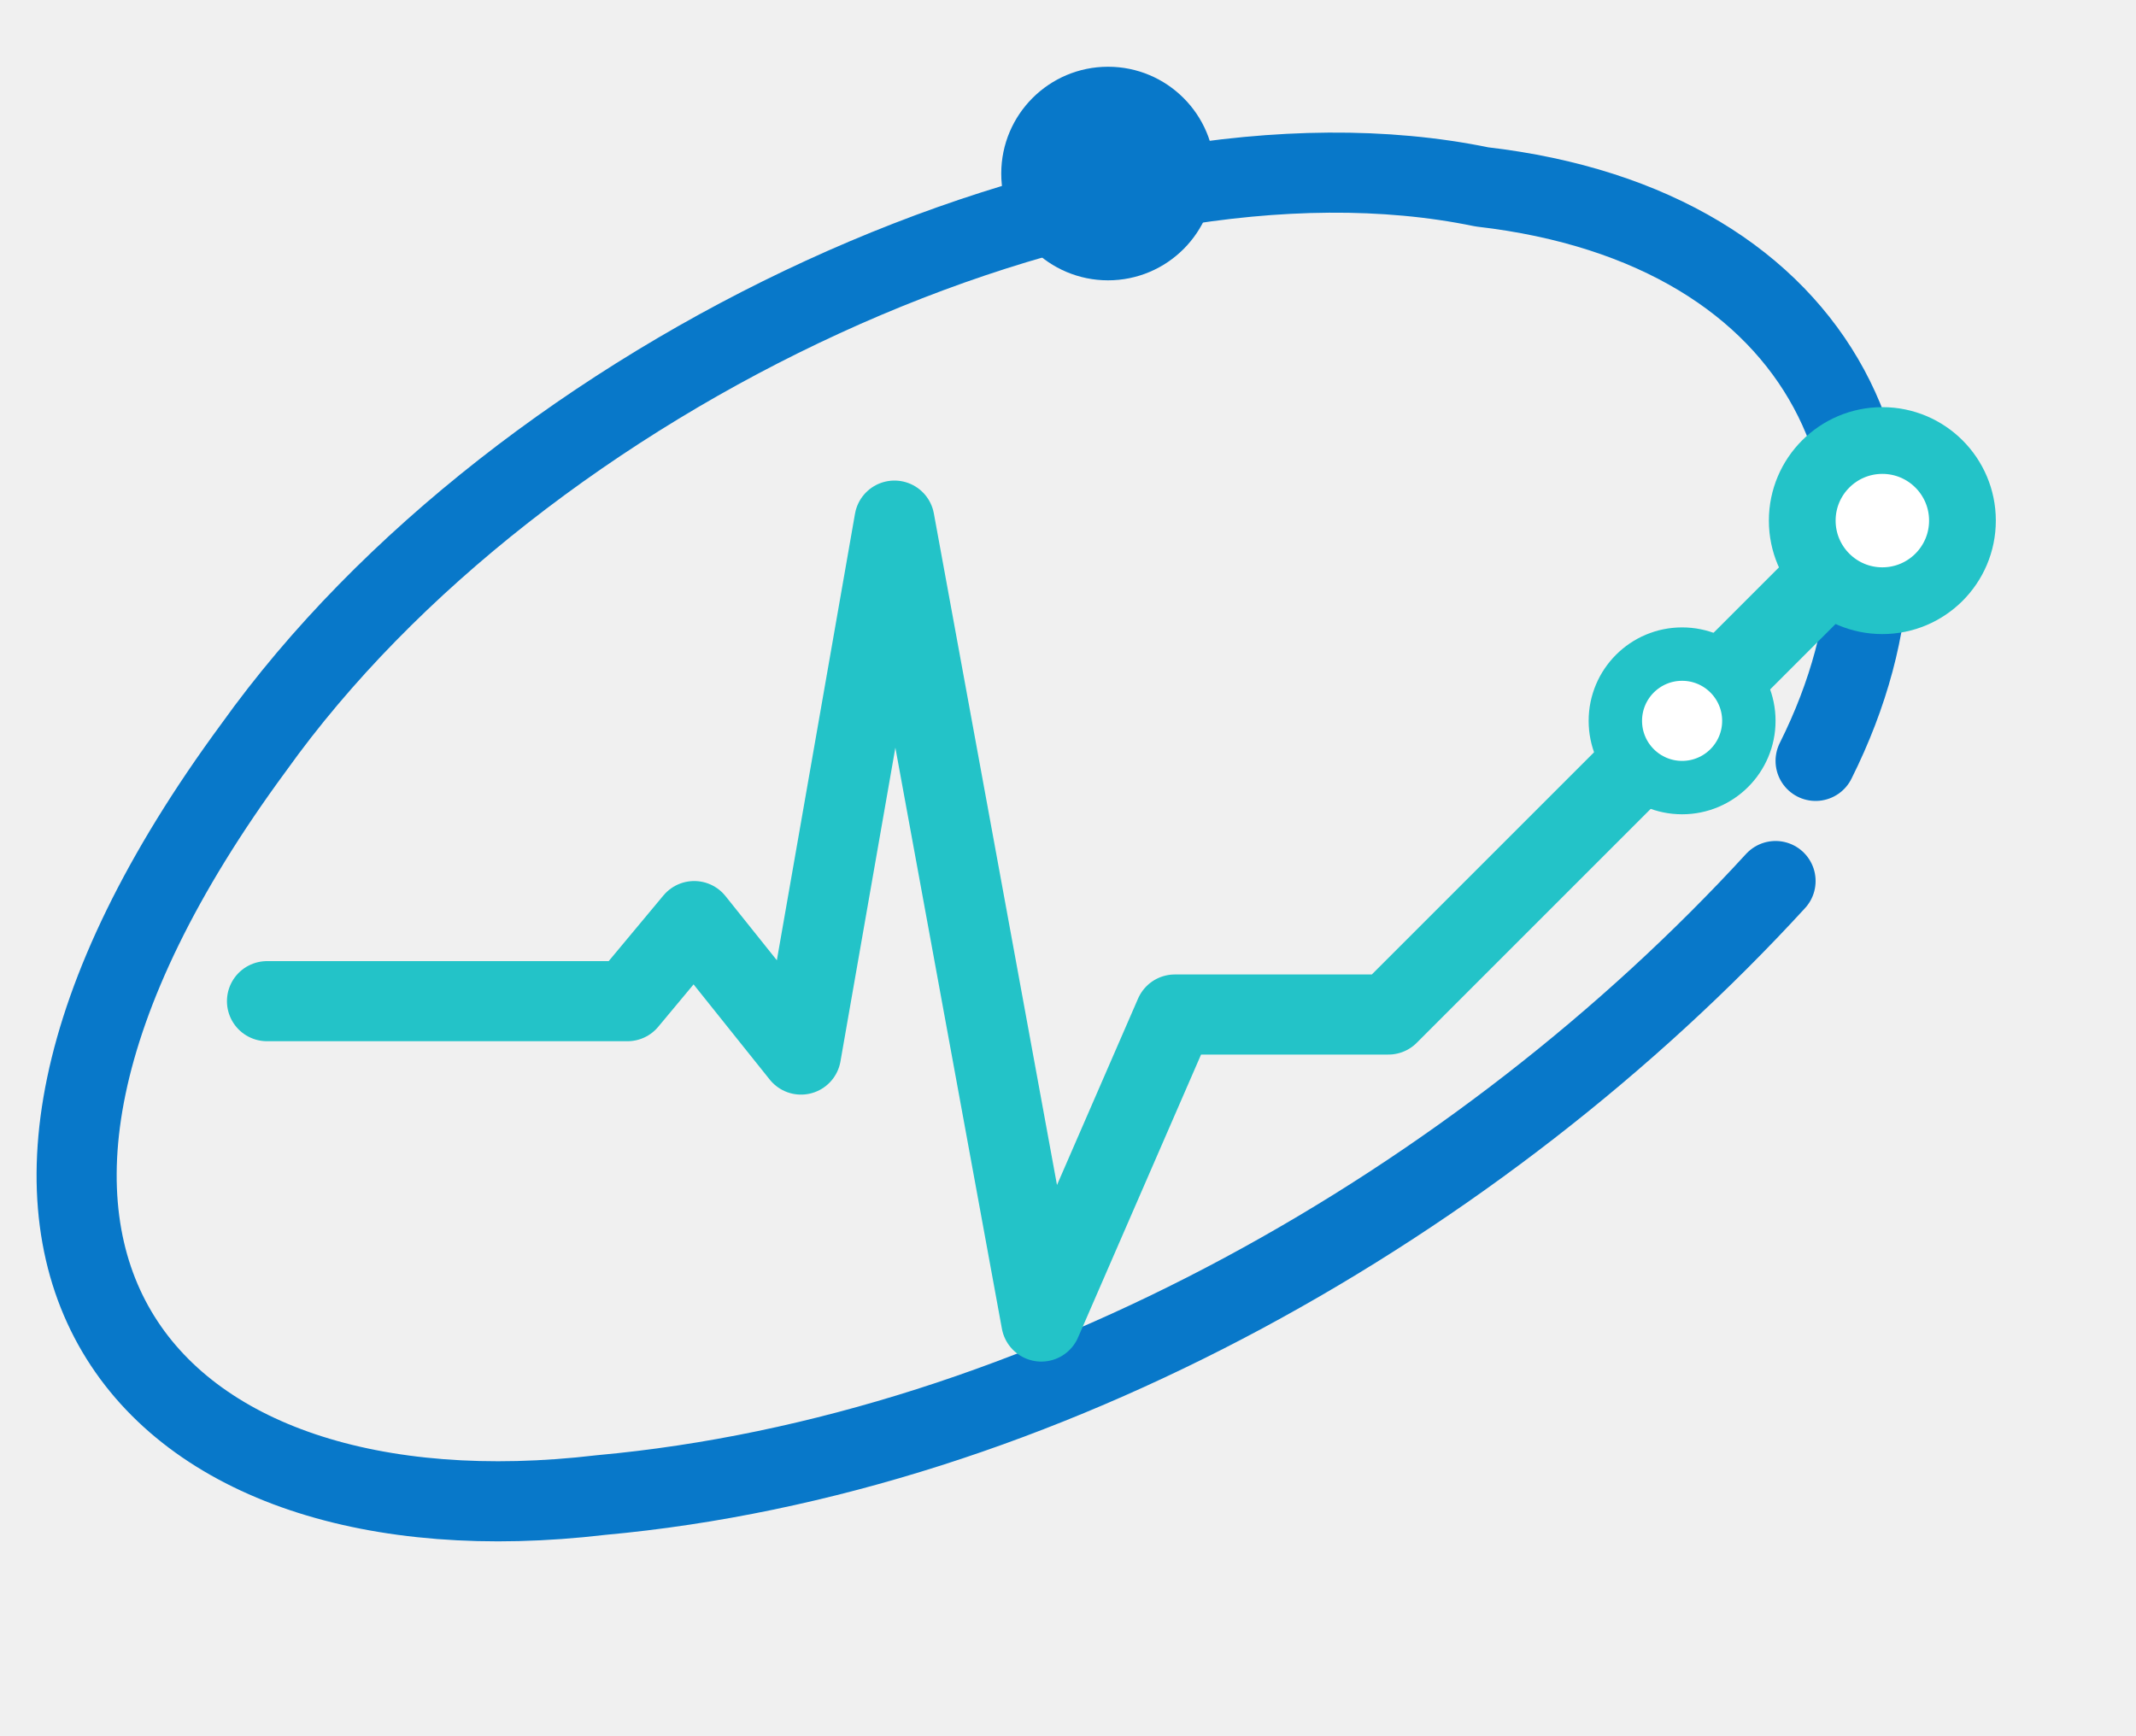
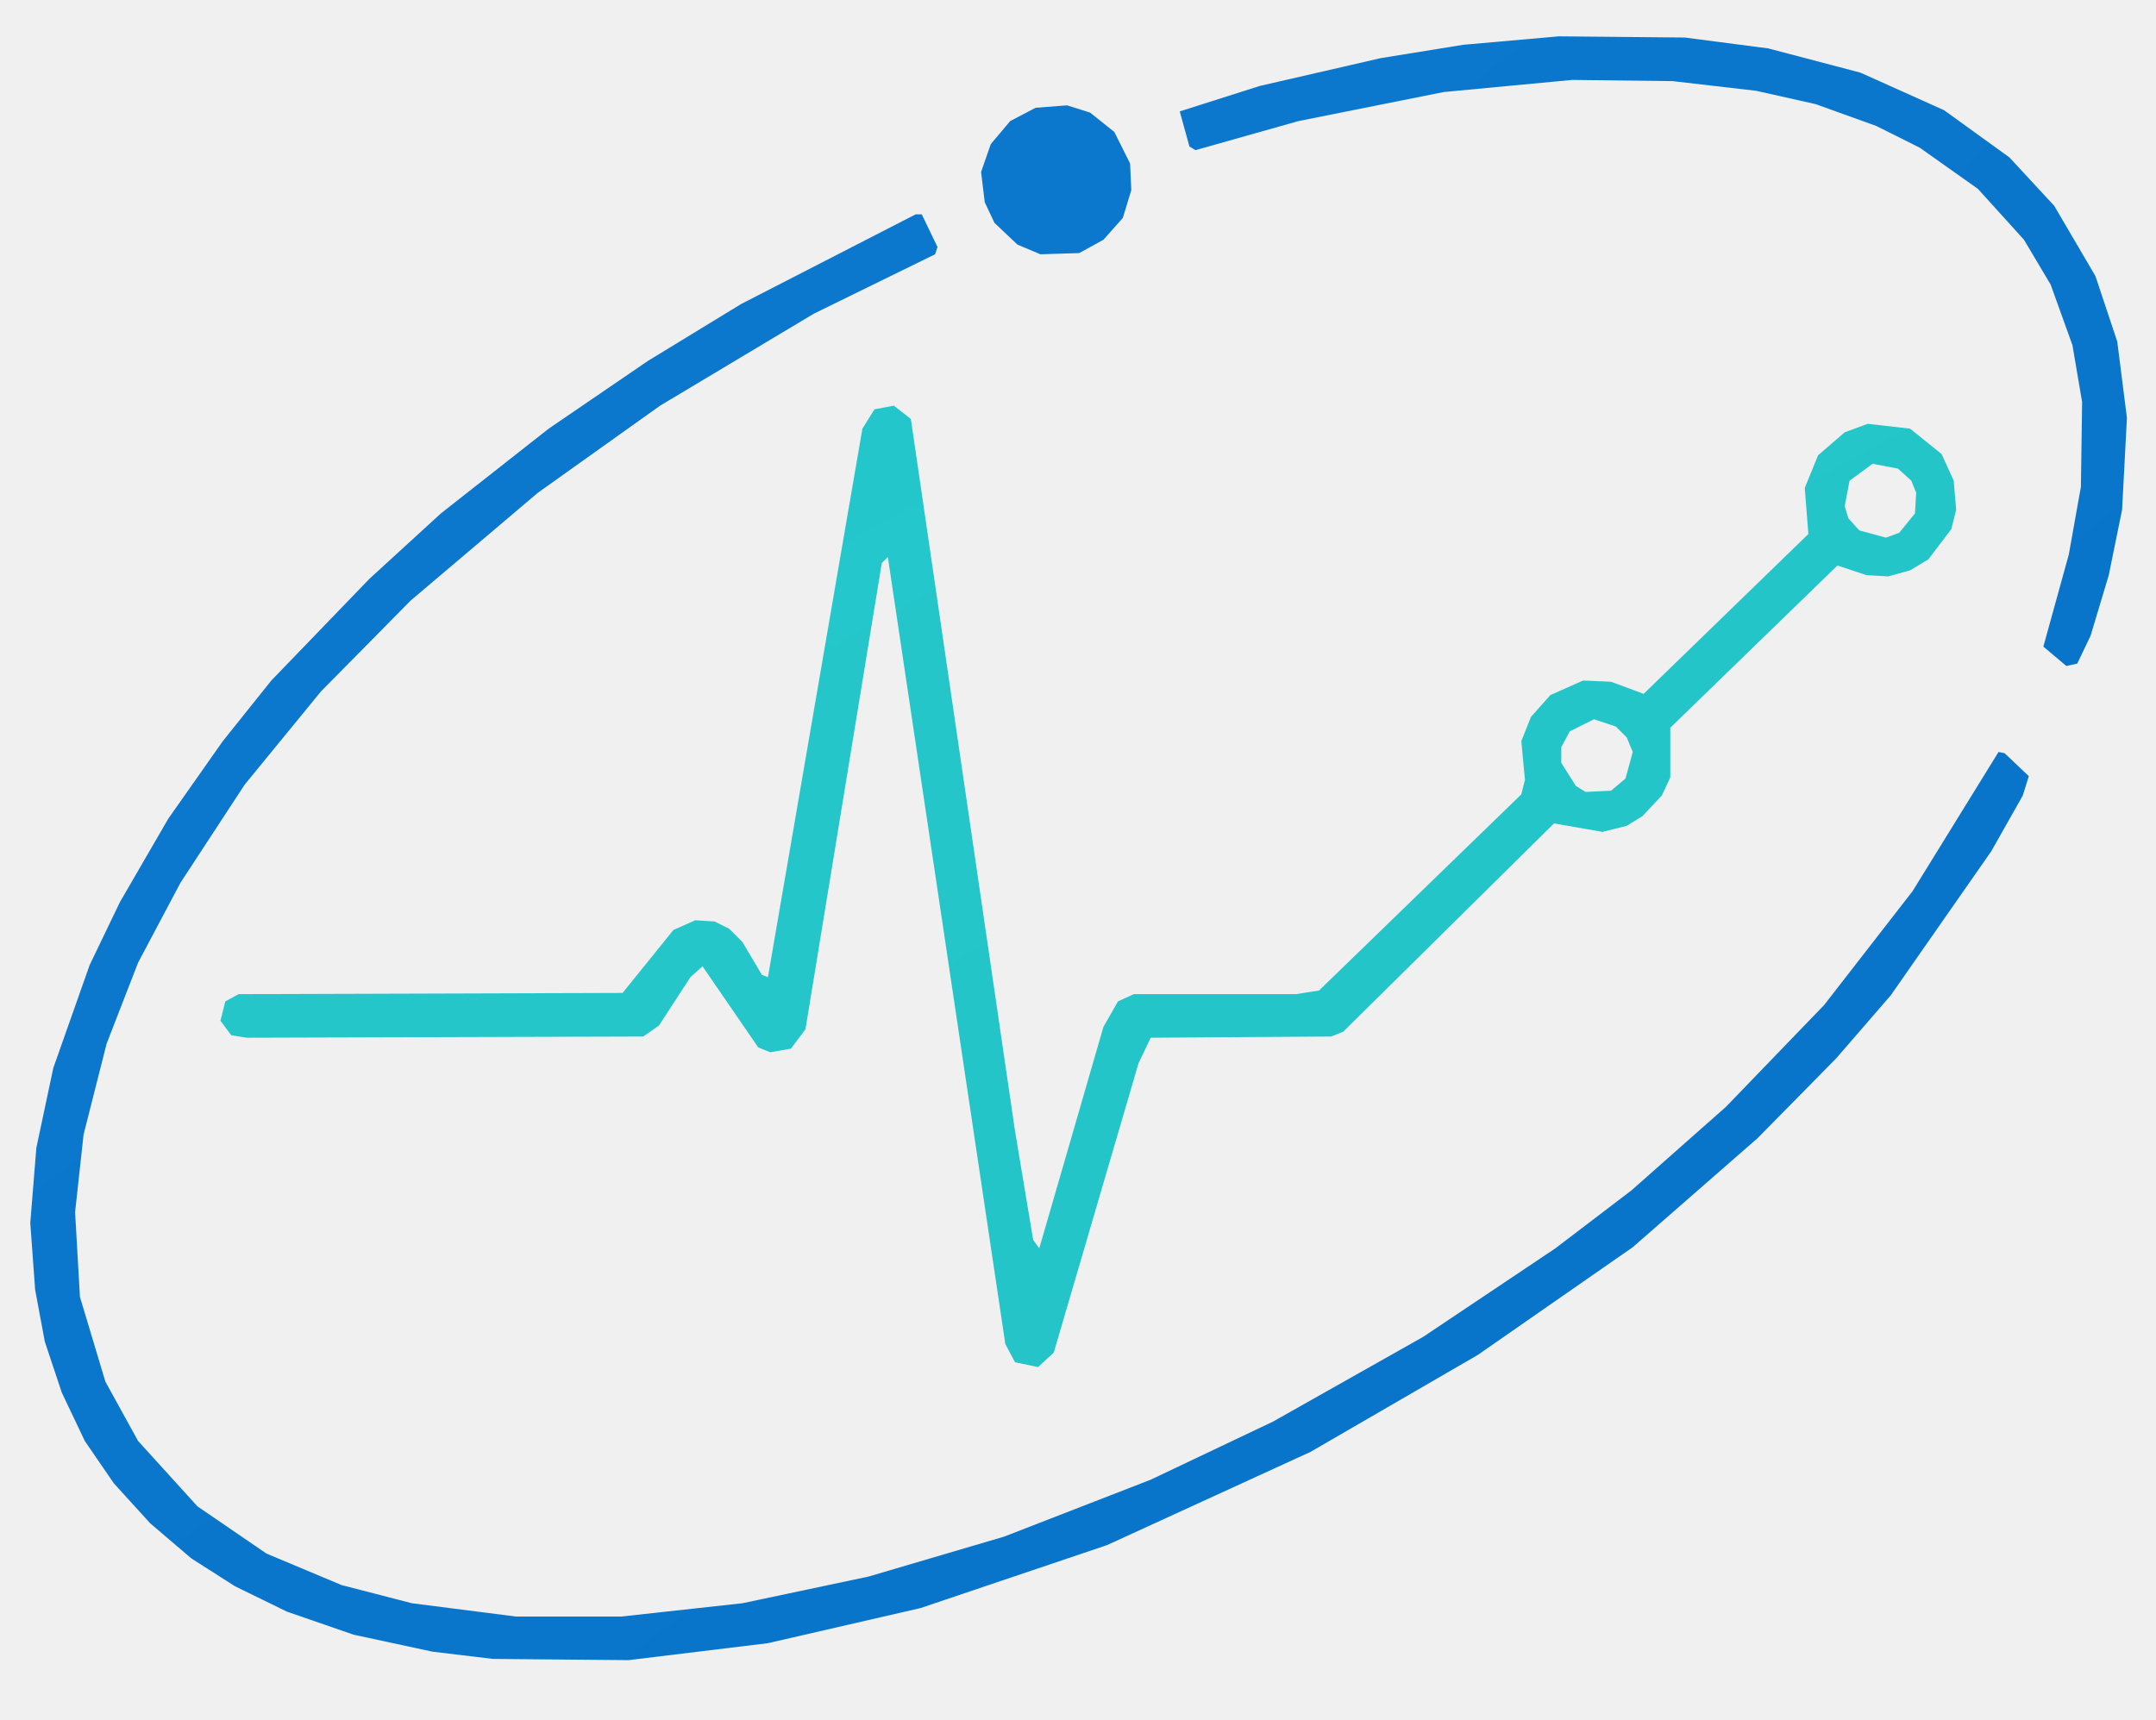
- <svg xmlns="http://www.w3.org/2000/svg" viewBox="0 0 160 130">
-   <g fill="none" stroke-linecap="round" stroke-linejoin="round">
-     <path d="M136 57C146 37 137 17 111 14C82 8 39 28 19 56C-9 94 11 116 45 112C78 109 111 90 133 66" stroke="#0878C9" stroke-width="6" />
-     <path d="M20 75H47L52 69L60 79L67 39L78 99L88 76H104L126 54L141 39" stroke="#23C3C8" stroke-width="6" />
-     <circle cx="141" cy="39" r="6" fill="#ffffff" stroke="#23C3C8" stroke-width="5" />
-     <circle cx="126" cy="54" r="5" fill="#ffffff" stroke="#23C3C8" stroke-width="4" />
-     <circle cx="83" cy="13" r="7" fill="#0878C9" stroke="#0878C9" stroke-width="2" />
-   </g>
+ <svg xmlns="http://www.w3.org/2000/svg" viewBox="0 0 1780 1420" role="img" aria-label="HealthGuard orbit, pulse and data points">
+   <defs>
+     <linearGradient id="orbit" x1="0" y1="0" x2="1" y2="1">
+       <stop offset="0" stop-color="#0c78cf" />
+       <stop offset="1" stop-color="#0874c8" />
+     </linearGradient>
+     <linearGradient id="pulse" x1="0" y1="0" x2="1" y2="1">
+       <stop offset="0" stop-color="#23c8cc" />
+       <stop offset="1" stop-color="#25c3c7" />
+     </linearGradient>
+   </defs>
+   <path fill="url(#orbit)" fill-rule="evenodd" d="M1675 641 L1655 622 L1650 621 L1579 736 L1506 830 L1425 914 L1347 983 L1284 1031 L1175 1104 L1051 1174 L950 1222 L829 1269 L717 1302 L613 1324 L513 1335 L426 1335 L340 1324 L282 1309 L220 1283 L163 1244 L114 1190 L87 1141 L66 1071 L62 1001 L69 937 L88 862 L114 795 L149 729 L202 648 L265 571 L339 496 L444 407 L545 335 L672 259 L772 210 L774 204 L761 177 L756 177 L612 251 L535 298 L453 354 L364 424 L305 478 L224 562 L184 612 L139 676 L99 745 L74 797 L44 882 L30 948 L25 1010 L29 1065 L37 1108 L51 1150 L70 1190 L94 1225 L124 1258 L158 1287 L194 1310 L237 1331 L292 1350 L357 1364 L407 1370 L519 1371 L634 1357 L760 1328 L914 1276 L1082 1199 L1220 1119 L1348 1030 L1451 940 L1516 874 L1561 822 L1644 703 L1670 657Z M855 89 L834 100 L818 119 L810 142 L813 167 L821 184 L840 202 L859 210 L891 209 L911 198 L927 180 L934 157 L933 135 L920 109 L900 93 L881 87Z M974 92 L982 121 L987 124 L1072 100 L1192 76 L1298 66 L1381 67 L1450 75 L1499 86 L1549 104 L1585 122 L1633 156 L1671 198 L1693 235 L1711 285 L1719 332 L1718 402 L1708 458 L1687 534 L1706 550 L1715 548 L1726 525 L1741 475 L1752 421 L1756 345 L1748 282 L1730 228 L1696 170 L1659 130 L1605 91 L1536 60 L1460 40 L1391 31 L1287 30 L1208 37 L1140 48 L1040 71Z" />
+   <path fill="url(#pulse)" fill-rule="evenodd" d="M182 843 L191 855 L204 857 L531 856 L544 847 L570 807 L580 798 L626 865 L636 869 L653 866 L665 850 L728 465 L733 460 L830 1110 L838 1125 L857 1129 L870 1117 L940 878 L950 857 L1099 856 L1109 852 L1283 680 L1323 687 L1343 682 L1356 674 L1372 657 L1379 642 L1379 601 L1517 467 L1541 475 L1559 476 L1577 471 L1592 462 L1611 437 L1615 421 L1613 397 L1603 375 L1577 354 L1542 350 L1523 357 L1501 376 L1490 403 L1493 441 L1357 573 L1330 563 L1307 562 L1280 574 L1264 592 L1256 612 L1259 644 L1256 656 L1089 818 L1070 821 L936 821 L923 827 L911 848 L858 1031 L853 1024 L838 934 L752 346 L738 335 L722 338 L712 354 L634 807 L629 805 L613 778 L602 767 L590 761 L574 760 L556 768 L514 820 L197 821 L186 827Z M1316 594 L1334 600 L1343 609 L1348 621 L1342 643 L1330 653 L1309 654 L1301 649 L1289 630 L1289 617 L1296 604Z M1546 383 L1567 387 L1578 397 L1582 407 L1581 424 L1568 440 L1557 444 L1535 438 L1526 428 L1523 418 L1527 397Z" />
</svg>
